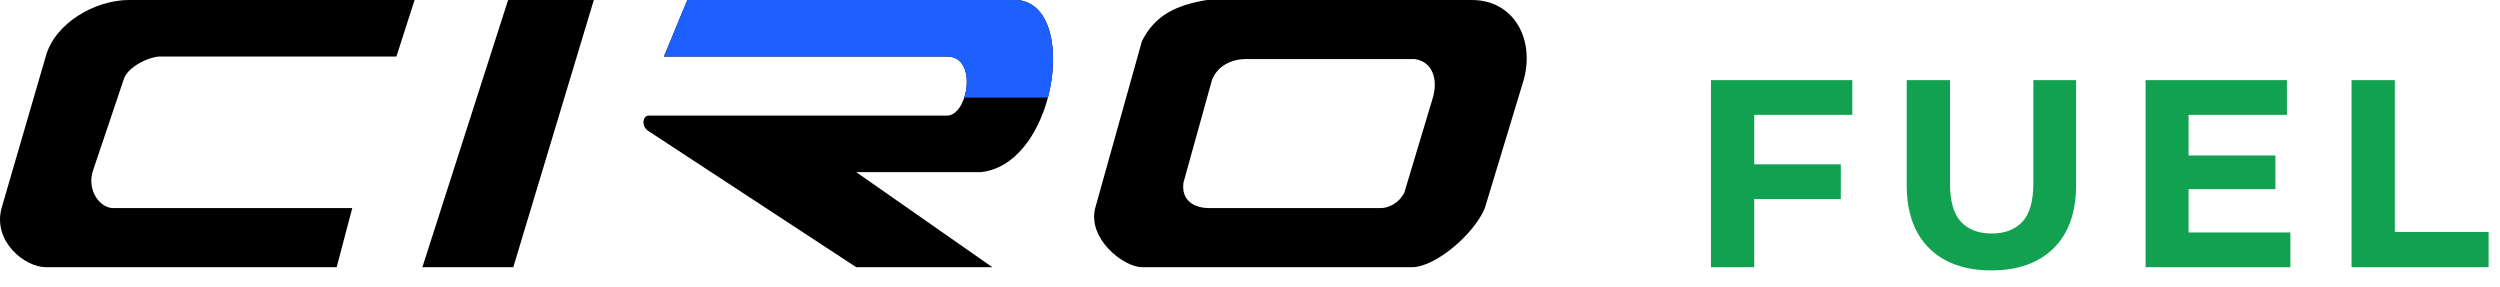
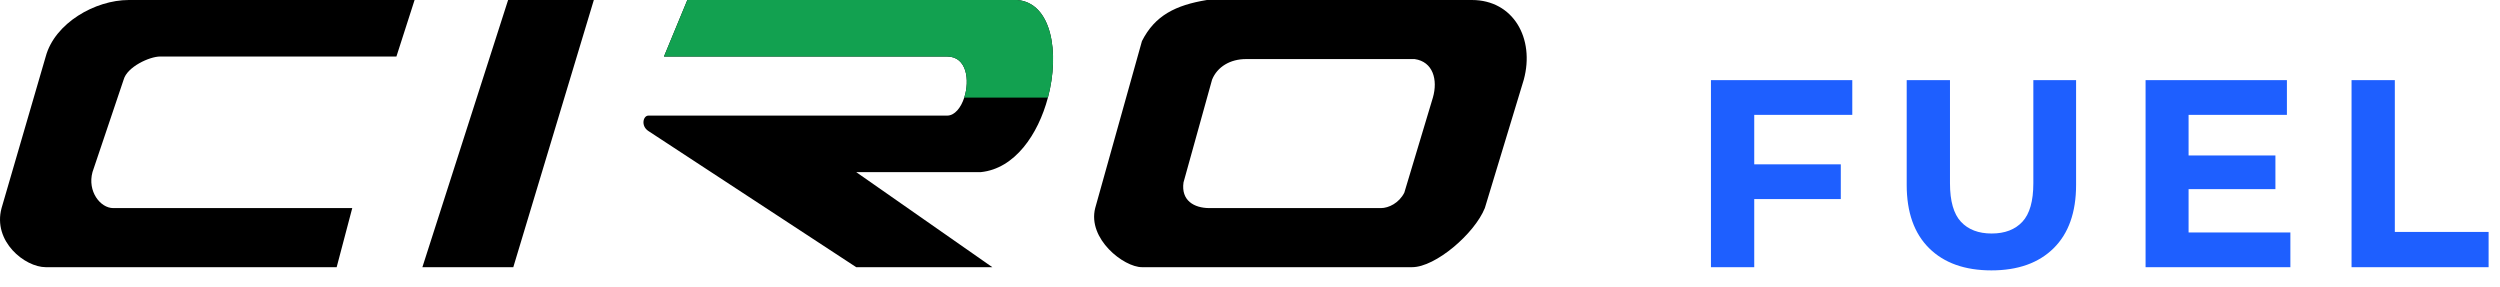
<svg xmlns="http://www.w3.org/2000/svg" width="131" height="15" viewBox="0 0 131 15" fill="none">
  <path d="M20.772 2.962H8.385C7.84 2.962 6.662 3.5 6.479 4.173L4.846 9.019C4.574 10.024 5.254 10.904 5.935 10.904H18.458L17.641 14H2.396C1.307 14 -0.392 12.654 0.082 10.904L2.396 2.962C2.87 1.212 4.982 4.74013e-06 6.751 0H21.724L20.772 2.962Z" fill="black" />
  <path d="M26.897 14H22.133L26.625 0H31.117L26.897 14Z" fill="black" />
  <path fill-rule="evenodd" clip-rule="evenodd" d="M77.125 0C79.303 0 80.431 2.019 79.847 4.173L77.805 10.904C77.261 12.25 75.219 14 73.994 14H59.838C58.885 14 56.979 12.519 57.388 10.904L59.838 2.154C60.518 0.808 61.607 0.269 63.241 0H77.125ZM65.283 3.096C64.466 3.096 63.785 3.5 63.513 4.173L62.016 9.558C61.88 10.5 62.56 10.904 63.377 10.904H72.361C72.769 10.904 73.314 10.635 73.586 10.096L75.083 5.115C75.355 4.173 75.083 3.231 74.13 3.096H65.283Z" fill="black" />
  <path d="M53.304 0C55.103 0.148 55.54 2.744 54.911 5.115C54.397 7.051 53.173 8.838 51.398 9.019H44.865L51.997 14H44.865L33.975 6.865C33.567 6.596 33.703 6.058 33.975 6.058H49.629C50.028 6.058 50.354 5.642 50.526 5.115C50.824 4.205 50.664 2.962 49.629 2.962H34.792L36.017 0H53.304Z" fill="black" />
-   <path d="M34.792 2.962H49.629C50.664 2.962 50.824 4.205 50.526 5.115H54.911C55.54 2.744 55.103 0.148 53.304 0H36.017L34.792 2.962Z" fill="#1E5FFF" />
-   <path d="M89.654 14V4.2H97.06V6.02H91.922V14H89.654ZM91.754 10.43V8.61H96.458V10.43H91.754ZM104.349 14.168C102.959 14.168 101.871 13.781 101.087 13.006C100.303 12.231 99.911 11.125 99.911 9.688V4.2H102.179V9.604C102.179 10.537 102.371 11.209 102.753 11.62C103.136 12.031 103.673 12.236 104.363 12.236C105.054 12.236 105.591 12.031 105.973 11.62C106.356 11.209 106.547 10.537 106.547 9.604V4.2H108.787V9.688C108.787 11.125 108.395 12.231 107.611 13.006C106.827 13.781 105.74 14.168 104.349 14.168ZM112.428 14V4.2H119.834V6.02H114.682V12.18H120.016V14H112.428ZM114.514 9.912V8.148H119.232V9.912H114.514ZM123.221 14V4.2H125.489V12.152H130.403V14H123.221Z" fill="#12A150" />
+   <path d="M34.792 2.962H49.629C50.664 2.962 50.824 4.205 50.526 5.115H54.911C55.54 2.744 55.103 0.148 53.304 0H36.017L34.792 2.962Z" fill="#12A150" />
+   <path d="M89.654 14V4.2H97.06V6.02H91.922V14H89.654ZM91.754 10.43V8.61H96.458V10.43H91.754ZM104.349 14.168C102.959 14.168 101.871 13.781 101.087 13.006C100.303 12.231 99.911 11.125 99.911 9.688V4.2H102.179V9.604C102.179 10.537 102.371 11.209 102.753 11.62C103.136 12.031 103.673 12.236 104.363 12.236C105.054 12.236 105.591 12.031 105.973 11.62C106.356 11.209 106.547 10.537 106.547 9.604V4.2H108.787V9.688C108.787 11.125 108.395 12.231 107.611 13.006C106.827 13.781 105.74 14.168 104.349 14.168ZM112.428 14V4.2H119.834V6.02H114.682V12.18H120.016V14H112.428ZM114.514 9.912V8.148H119.232V9.912H114.514ZM123.221 14V4.2H125.489V12.152H130.403V14H123.221Z" fill="#1E5FFF" />
</svg>
